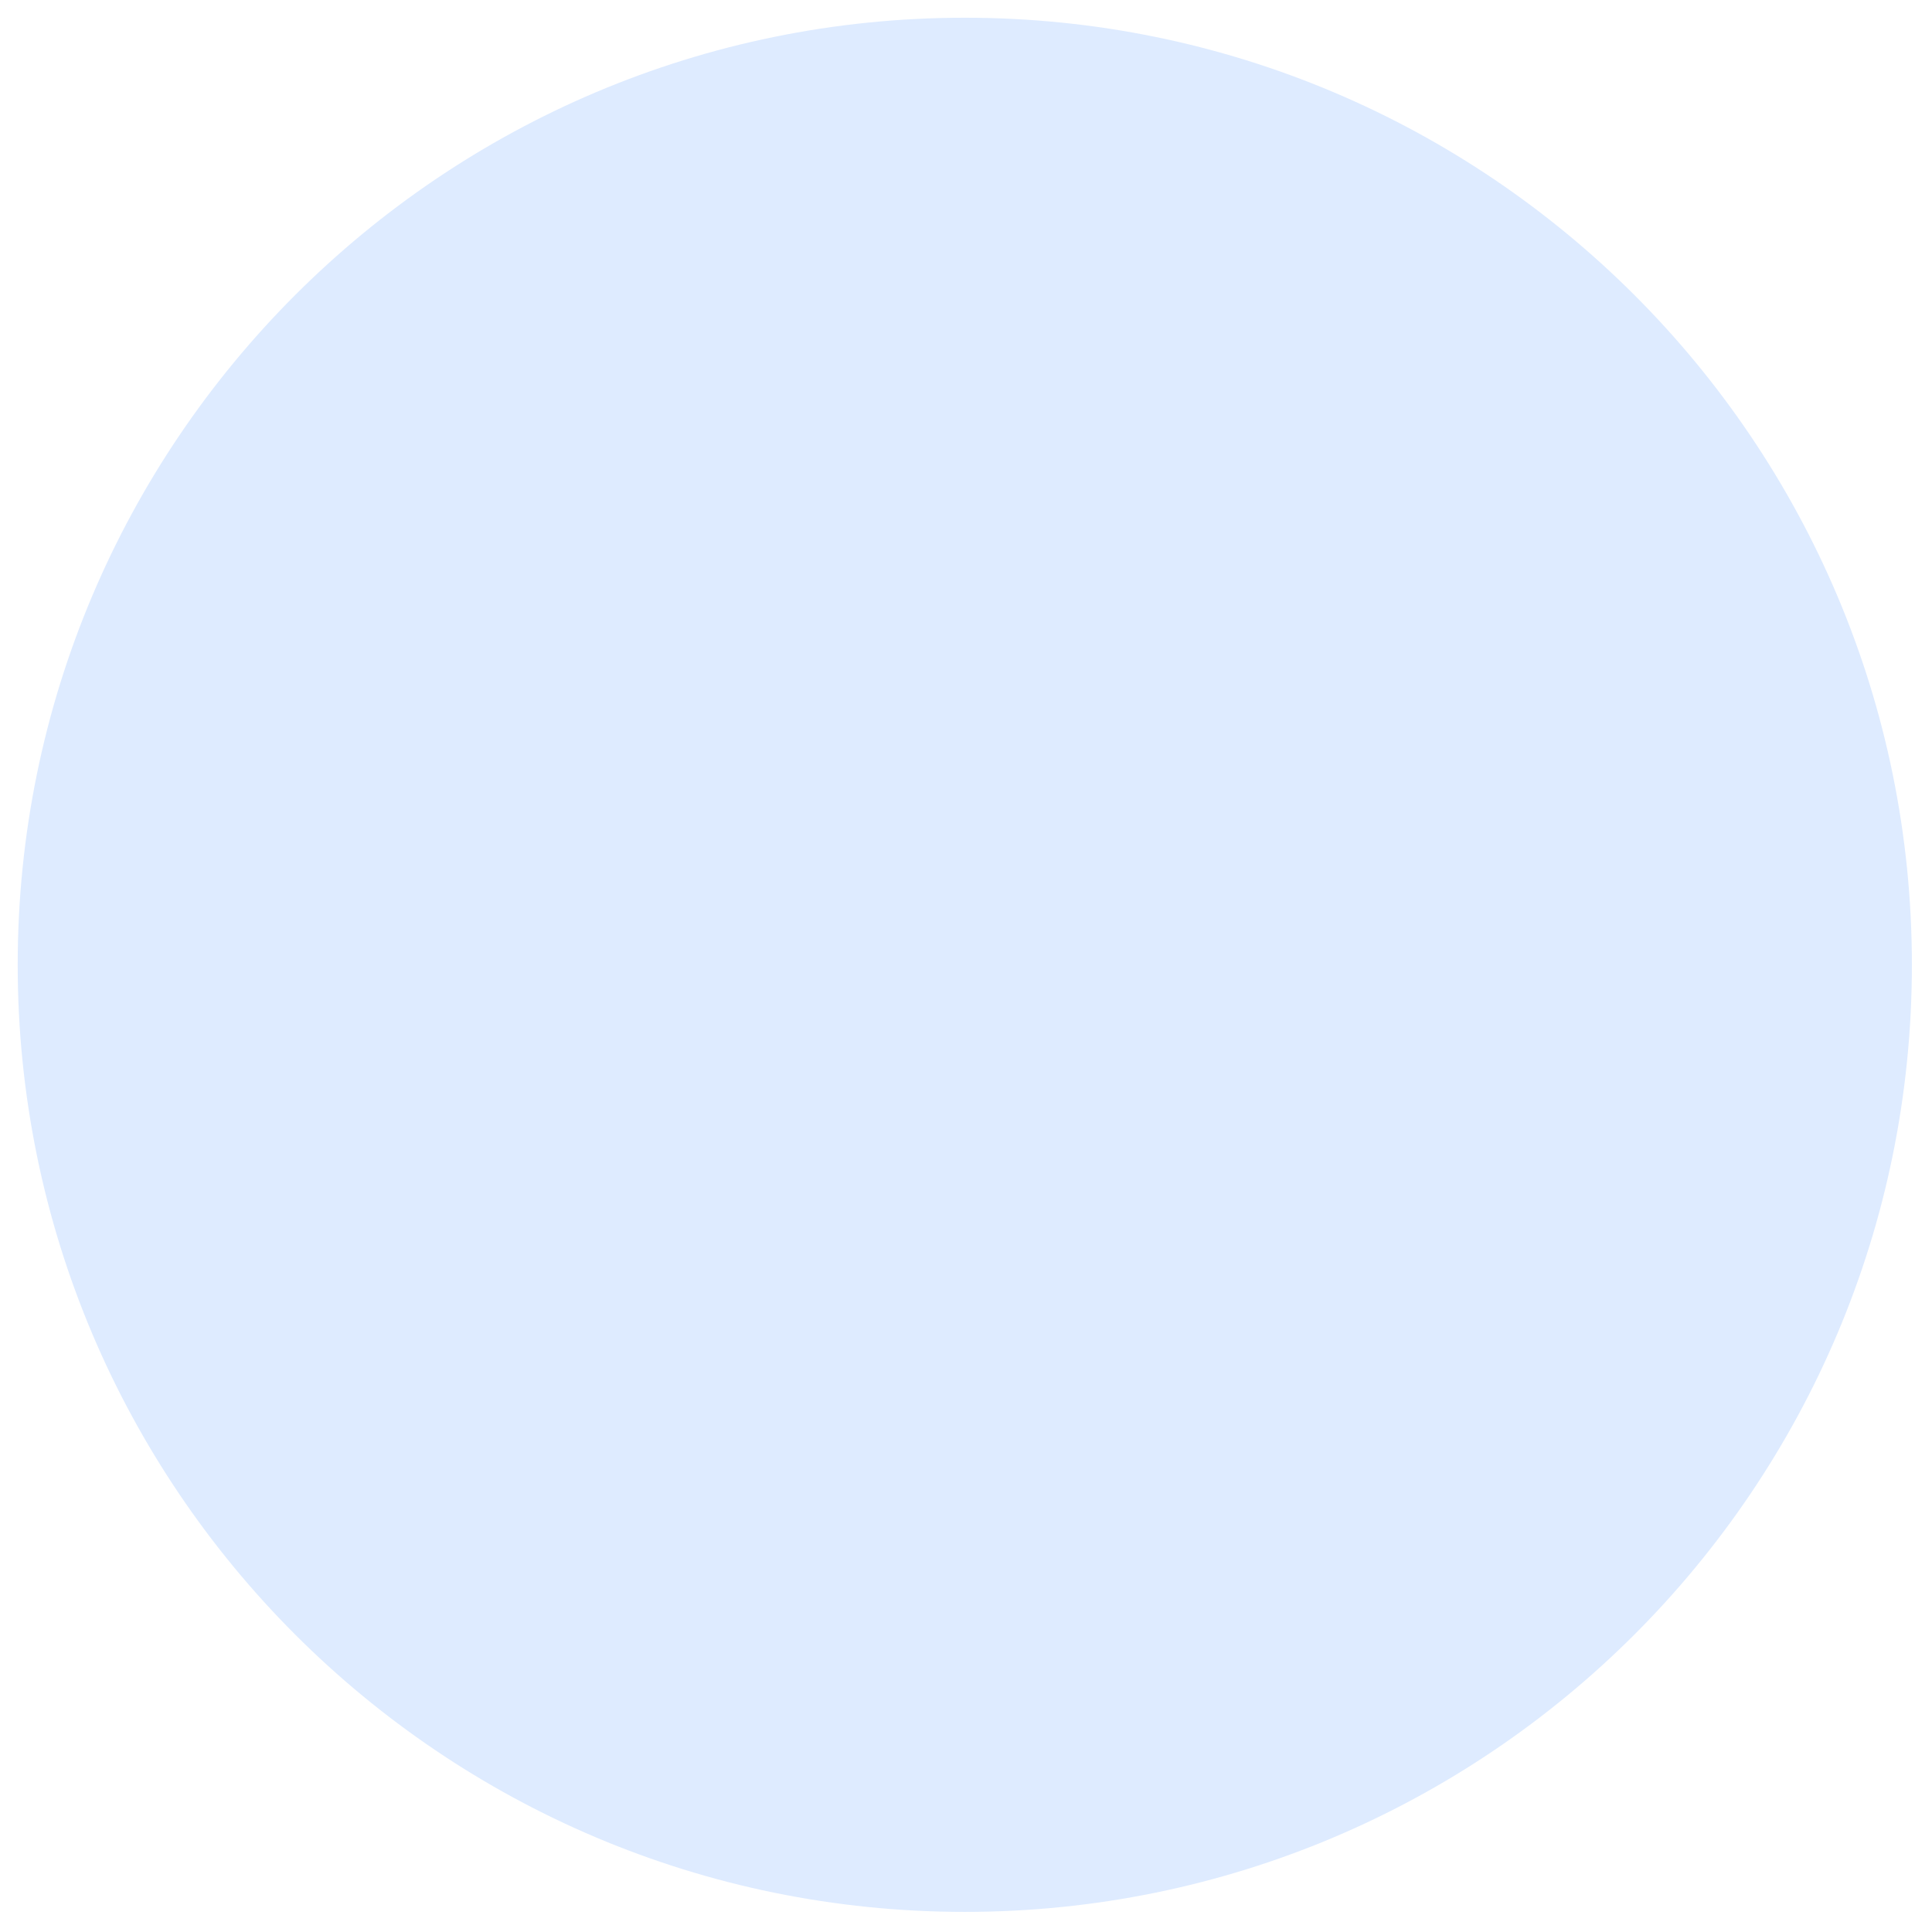
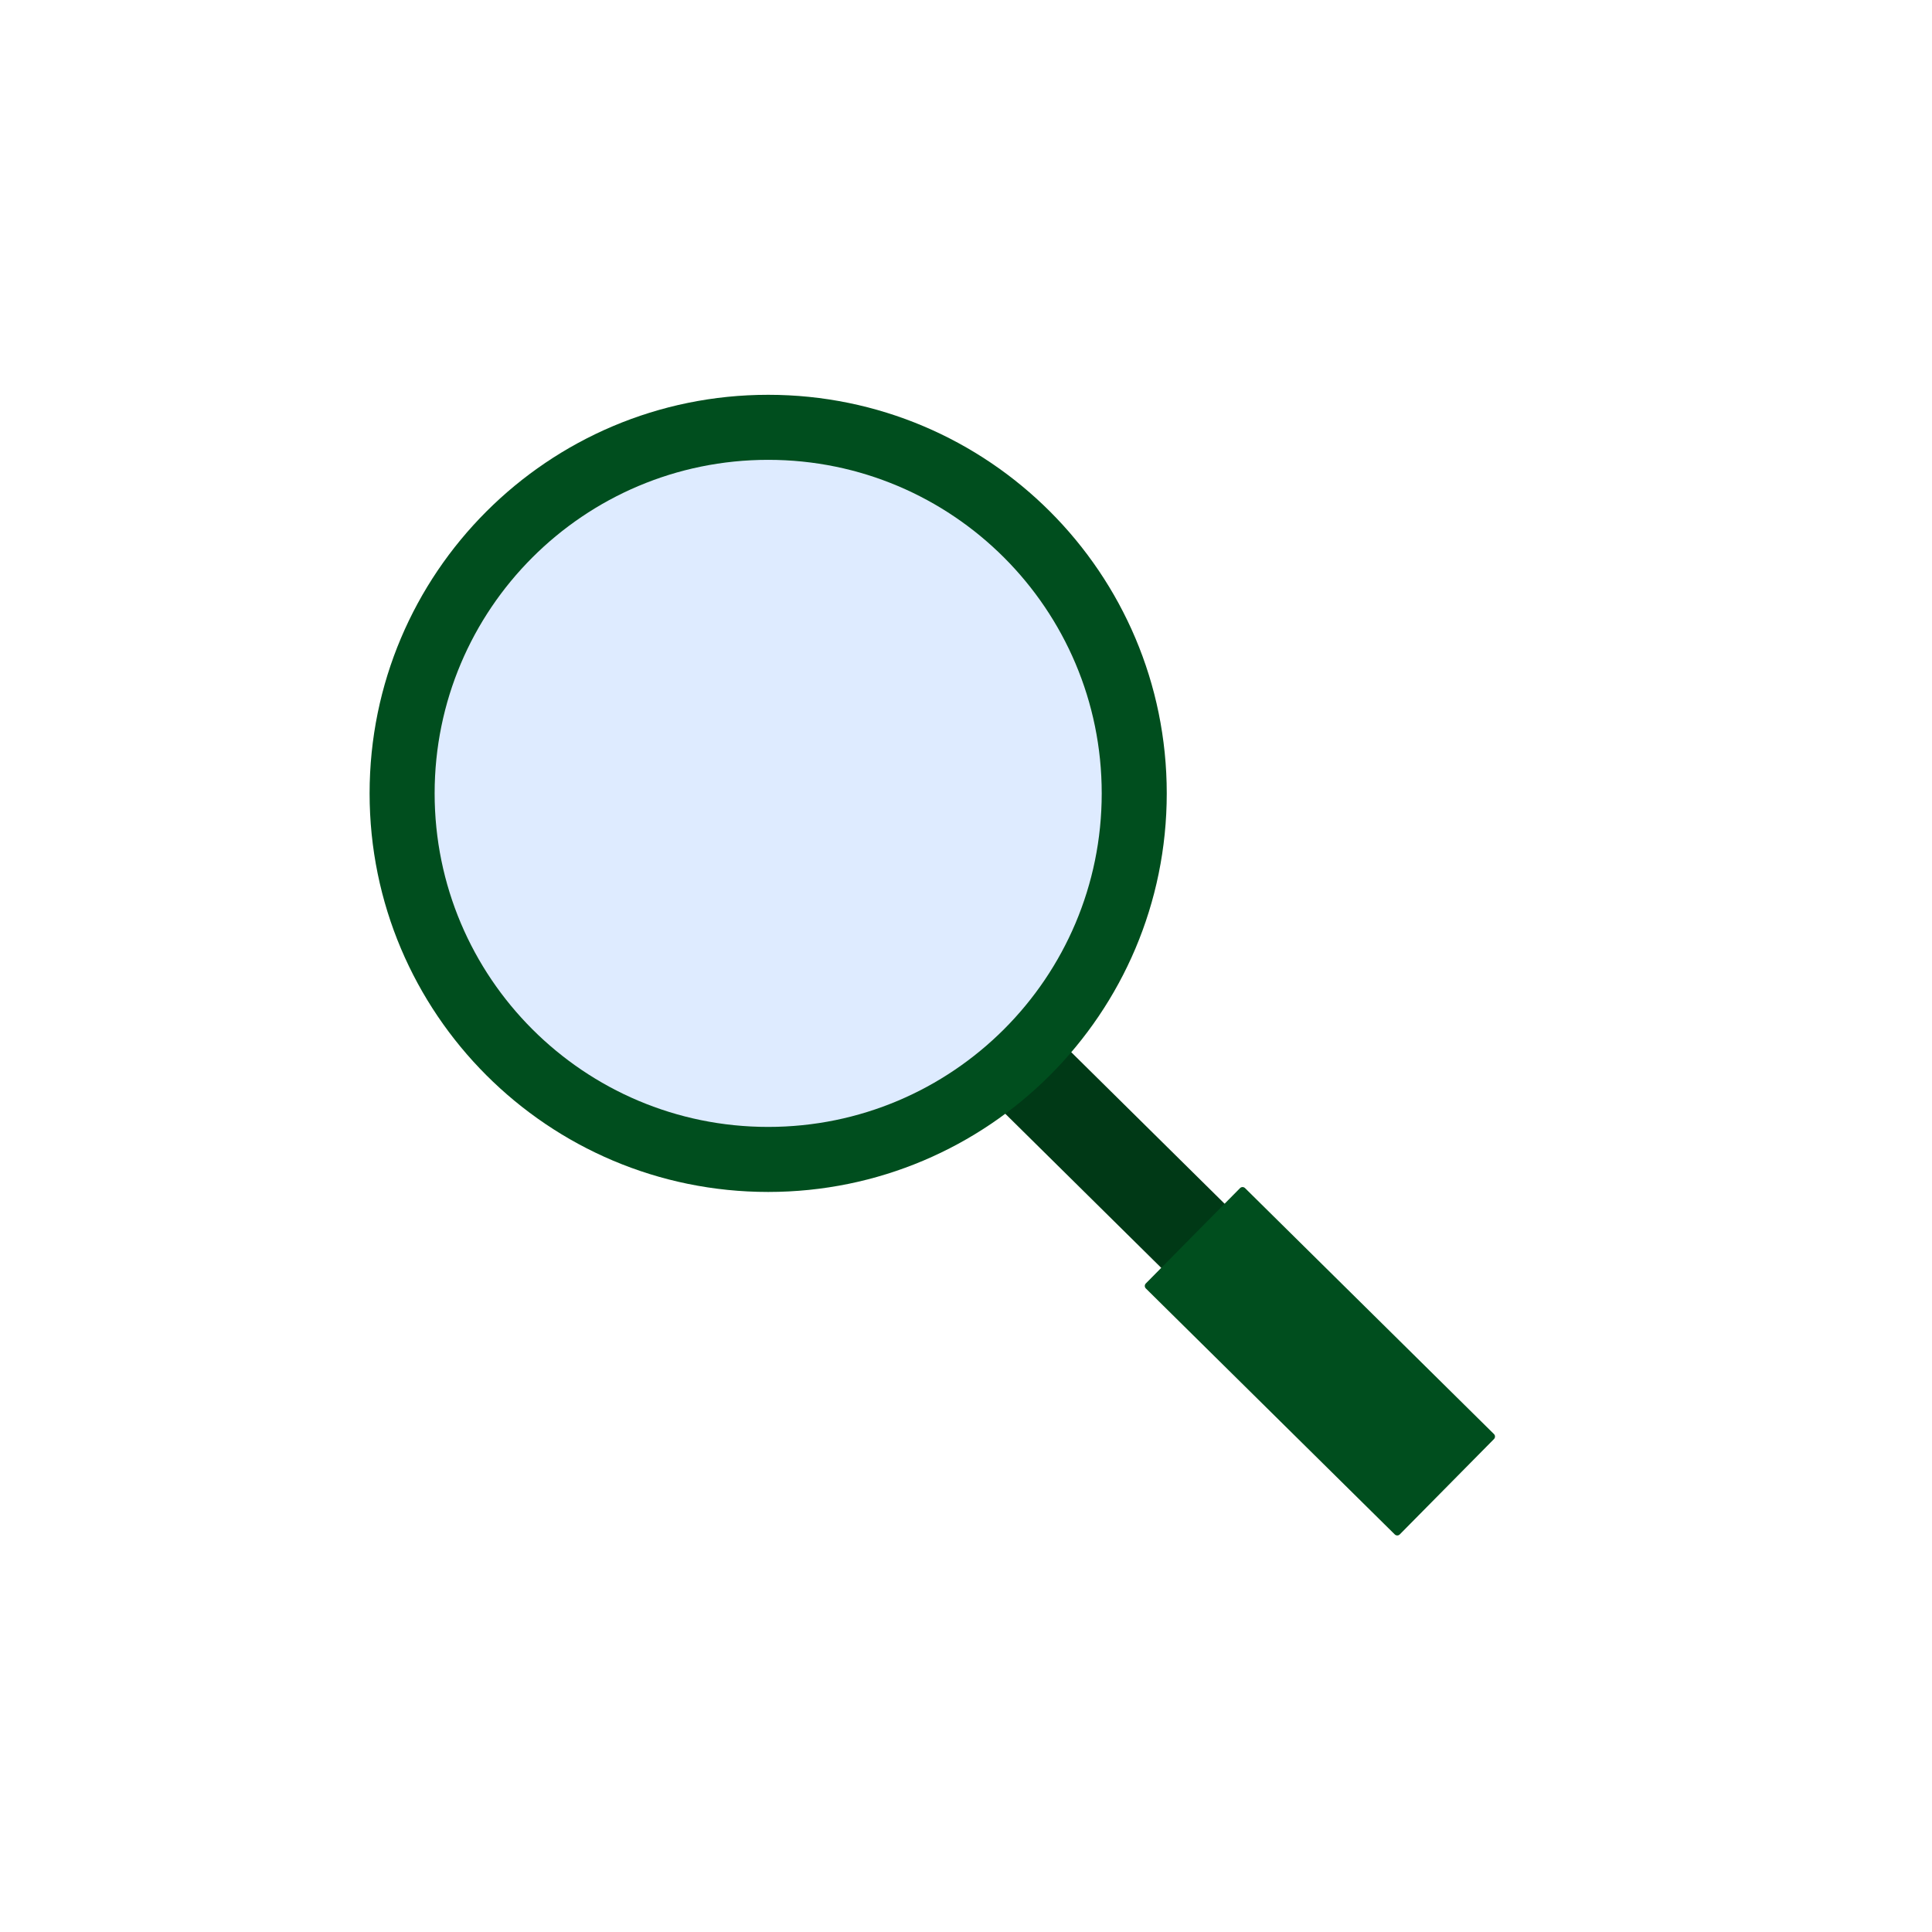
- <svg xmlns="http://www.w3.org/2000/svg" width="81" height="81" viewBox="0 0 81 81" fill="none">
-   <path d="M40.449 80.157C62.379 80.157 80.157 62.38 80.157 40.45C80.157 18.52 62.379 0.743 40.449 0.743C18.52 0.743 0.742 18.52 0.742 40.45C0.742 62.38 18.52 80.157 40.449 80.157Z" fill="#DEEBFF" />
+ <svg xmlns="http://www.w3.org/2000/svg" width="230" height="230" viewBox="0 0 230 230" fill="none">
+   <path d="M163.3 160.608L125.209 122.969L117.666 130.602L155.758 168.242L163.3 160.608Z" fill="#003916" />
+   <path d="M177.852 170.722L148.217 141.439C148.052 141.276 147.786 141.277 147.623 141.442L136.406 152.794C136.243 152.959 136.245 153.225 136.41 153.388L166.045 182.671C166.21 182.834 166.476 182.833 166.639 182.668L177.855 171.316C178.018 171.151 178.017 170.885 177.852 170.722Z" fill="#004E1E" />
+   <path d="M91.45 141.899C117.655 141.899 138.899 120.655 138.899 94.45C138.899 68.244 117.655 47 91.45 47C65.244 47 44 68.244 44 94.45C44 120.655 65.244 141.899 91.45 141.899Z" fill="#004E1E" />
+   <path d="M91.449 134.157C113.379 134.157 131.157 116.38 131.157 94.45C131.157 72.52 113.379 54.743 91.449 54.743C69.52 54.743 51.742 72.52 51.742 94.45C51.742 116.38 69.52 134.157 91.449 134.157Z" fill="#DEEBFF" />
</svg>
